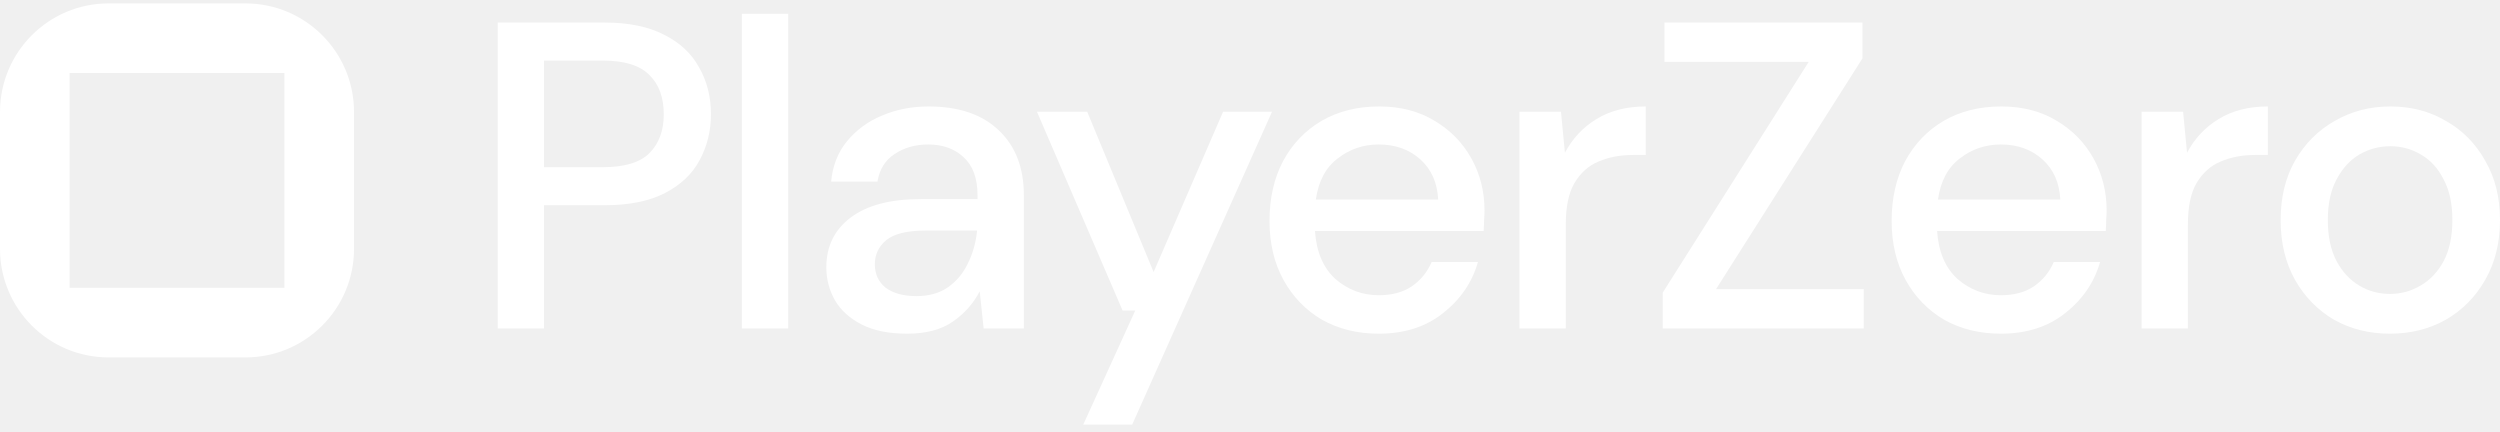
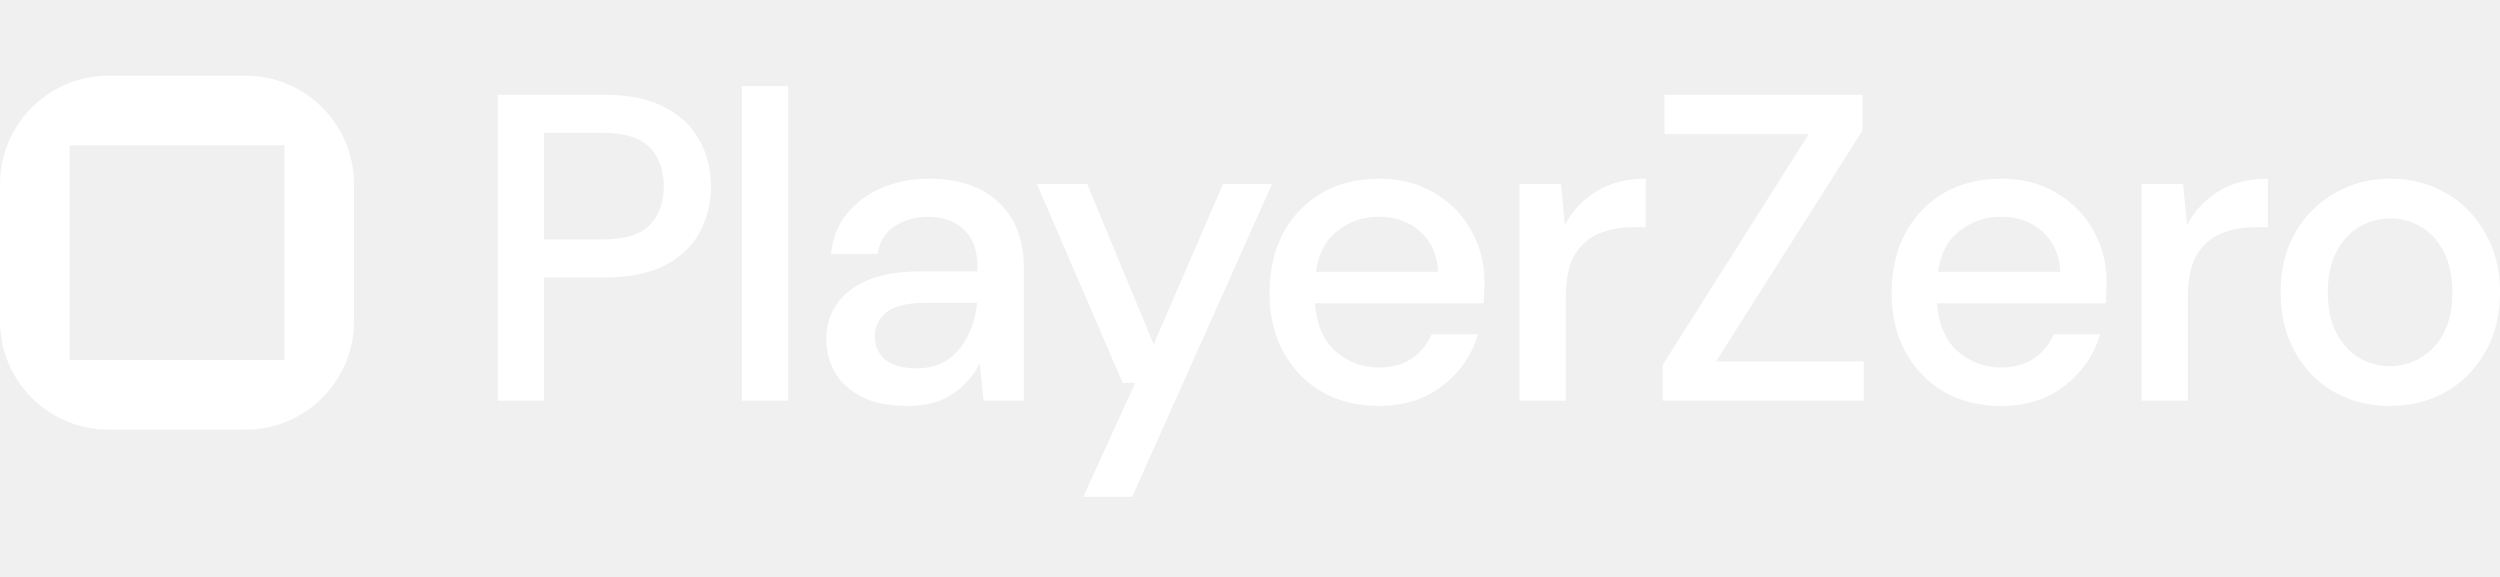
- <svg xmlns="http://www.w3.org/2000/svg" width="307" height="53" viewBox="0 0 307 53" fill="none">
+ <svg xmlns="http://www.w3.org/2000/svg" width="230" height="53" viewBox="0 0 307 53" fill="none">
  <g clip-path="url(#clip0_0_105)">
    <path d="M293.477 40.977C290.937 40.977 288.648 40.405 286.609 39.26C284.605 38.079 283.013 36.452 281.833 34.377C280.652 32.266 280.062 29.815 280.062 27.025C280.062 24.235 280.652 21.802 281.833 19.727C283.049 17.616 284.677 15.989 286.716 14.844C288.755 13.663 291.027 13.073 293.531 13.073C296.071 13.073 298.343 13.663 300.346 14.844C302.385 15.989 303.995 17.616 305.176 19.727C306.392 21.802 307 24.235 307 27.025C307 29.815 306.392 32.266 305.176 34.377C303.995 36.452 302.385 38.079 300.346 39.26C298.307 40.405 296.017 40.977 293.477 40.977ZM293.477 36.094C294.837 36.094 296.089 35.754 297.234 35.074C298.414 34.395 299.362 33.393 300.078 32.069C300.793 30.71 301.151 29.028 301.151 27.025C301.151 25.022 300.793 23.358 300.078 22.035C299.398 20.675 298.468 19.655 297.287 18.976C296.142 18.296 294.89 17.956 293.531 17.956C292.172 17.956 290.902 18.296 289.721 18.976C288.576 19.655 287.646 20.675 286.931 22.035C286.215 23.358 285.857 25.022 285.857 27.025C285.857 29.028 286.215 30.71 286.931 32.069C287.646 33.393 288.576 34.395 289.721 35.074C290.866 35.754 292.118 36.094 293.477 36.094Z" fill="white" />
    <path d="M262.986 40.333V13.717H268.084L268.567 18.761C269.497 17.008 270.785 15.631 272.431 14.629C274.112 13.592 276.133 13.073 278.494 13.073V19.029H276.938C275.364 19.029 273.951 19.298 272.699 19.834C271.483 20.335 270.499 21.212 269.748 22.464C269.032 23.68 268.674 25.379 268.674 27.562V40.333H262.986Z" fill="white" />
    <path d="M245.708 40.977C243.096 40.977 240.771 40.405 238.732 39.26C236.729 38.079 235.155 36.452 234.01 34.377C232.865 32.302 232.293 29.887 232.293 27.132C232.293 24.342 232.847 21.891 233.956 19.781C235.101 17.67 236.675 16.024 238.678 14.844C240.717 13.663 243.079 13.073 245.762 13.073C248.373 13.073 250.645 13.663 252.577 14.844C254.508 15.989 256.011 17.527 257.084 19.459C258.157 21.39 258.694 23.519 258.694 25.844C258.694 26.202 258.676 26.596 258.64 27.025C258.64 27.419 258.623 27.866 258.587 28.366H237.873C238.052 30.942 238.893 32.91 240.396 34.269C241.934 35.593 243.705 36.255 245.708 36.255C247.318 36.255 248.659 35.897 249.733 35.182C250.842 34.43 251.664 33.429 252.201 32.176H257.889C257.174 34.681 255.743 36.773 253.596 38.455C251.486 40.136 248.856 40.977 245.708 40.977ZM245.708 17.742C243.812 17.742 242.131 18.314 240.664 19.459C239.197 20.568 238.303 22.249 237.981 24.503H253.006C252.899 22.428 252.165 20.782 250.806 19.566C249.446 18.35 247.747 17.742 245.708 17.742Z" fill="white" />
    <path d="M204.184 40.333V35.933L222.107 7.6H204.399V2.77H228.708V7.17L210.731 35.504H228.869V40.333H204.184Z" fill="white" />
    <path d="M186.59 40.333V13.717H191.688L192.171 18.761C193.101 17.008 194.389 15.631 196.034 14.629C197.716 13.592 199.737 13.073 202.098 13.073V19.029H200.542C198.968 19.029 197.555 19.298 196.303 19.834C195.086 20.335 194.102 21.212 193.351 22.464C192.636 23.68 192.278 25.379 192.278 27.562V40.333H186.59Z" fill="white" />
    <path d="M169.312 40.977C166.7 40.977 164.375 40.405 162.336 39.26C160.332 38.079 158.758 36.452 157.613 34.377C156.469 32.302 155.896 29.887 155.896 27.132C155.896 24.342 156.451 21.891 157.56 19.781C158.704 17.67 160.279 16.024 162.282 14.844C164.321 13.663 166.682 13.073 169.365 13.073C171.977 13.073 174.248 13.663 176.18 14.844C178.112 15.989 179.615 17.527 180.688 19.459C181.761 21.39 182.298 23.519 182.298 25.844C182.298 26.202 182.28 26.596 182.244 27.025C182.244 27.419 182.226 27.866 182.19 28.366H161.477C161.656 30.942 162.497 32.91 163.999 34.269C165.537 35.593 167.308 36.255 169.312 36.255C170.921 36.255 172.263 35.897 173.336 35.182C174.445 34.43 175.268 33.429 175.805 32.176H181.493C180.777 34.681 179.346 36.773 177.2 38.455C175.089 40.136 172.46 40.977 169.312 40.977ZM169.312 17.742C167.416 17.742 165.734 18.314 164.267 19.459C162.801 20.568 161.906 22.249 161.584 24.503H176.61C176.502 22.428 175.769 20.782 174.409 19.566C173.05 18.35 171.351 17.742 169.312 17.742Z" fill="white" />
    <path d="M133.024 52.139L139.41 38.133H137.854L127.336 13.717H133.507L141.664 33.411L150.196 13.717H156.206L139.034 52.139H133.024Z" fill="white" />
    <path d="M111.4 40.977C109.146 40.977 107.286 40.601 105.819 39.85C104.353 39.099 103.262 38.115 102.546 36.899C101.831 35.647 101.473 34.287 101.473 32.821C101.473 30.245 102.475 28.206 104.478 26.703C106.481 25.201 109.343 24.449 113.064 24.449H120.04V23.966C120.04 21.891 119.467 20.335 118.323 19.298C117.214 18.26 115.765 17.742 113.976 17.742C112.402 17.742 111.025 18.135 109.844 18.922C108.699 19.673 108.002 20.8 107.751 22.303H102.063C102.242 20.371 102.886 18.725 103.995 17.366C105.14 15.971 106.571 14.915 108.288 14.2C110.041 13.449 111.955 13.073 114.03 13.073C117.75 13.073 120.63 14.057 122.669 16.024C124.708 17.956 125.728 20.604 125.728 23.966V40.333H120.791L120.308 35.772C119.557 37.239 118.466 38.473 117.035 39.474C115.604 40.476 113.726 40.977 111.4 40.977ZM112.527 36.362C114.065 36.362 115.353 36.004 116.391 35.289C117.464 34.538 118.287 33.554 118.859 32.337C119.467 31.121 119.843 29.78 119.986 28.313H113.654C111.4 28.313 109.79 28.706 108.824 29.493C107.894 30.28 107.429 31.264 107.429 32.445C107.429 33.661 107.876 34.627 108.771 35.343C109.701 36.022 110.953 36.362 112.527 36.362Z" fill="white" />
    <path d="M91.104 40.333V1.697H96.792V40.333H91.104Z" fill="white" />
    <path d="M61.119 40.333V2.77H74.266C77.2 2.77 79.632 3.271 81.564 4.273C83.496 5.238 84.927 6.58 85.857 8.297C86.823 9.979 87.306 11.893 87.306 14.039C87.306 16.078 86.841 17.956 85.91 19.673C85.016 21.355 83.603 22.696 81.671 23.698C79.74 24.7 77.271 25.201 74.266 25.201H66.807V40.333H61.119ZM66.807 20.532H73.998C76.681 20.532 78.595 19.96 79.74 18.815C80.92 17.634 81.51 16.042 81.51 14.039C81.51 11.964 80.92 10.354 79.74 9.209C78.595 8.029 76.681 7.439 73.998 7.439H66.807V20.532Z" fill="white" />
    <path fill-rule="evenodd" clip-rule="evenodd" d="M13.339 0.418C5.972 0.418 0 6.39 0 13.757V30.553C0 37.92 5.972 43.892 13.339 43.892H30.135C37.502 43.892 43.474 37.92 43.474 30.553V13.757C43.474 6.39 37.502 0.418 30.135 0.418H13.339ZM34.927 8.965H8.546V35.346H34.927V8.965Z" fill="white" />
  </g>
  <defs>
    <clipPath id="clip0_0_105">
      <rect width="307" height="53" fill="white" />
    </clipPath>
  </defs>
</svg>
